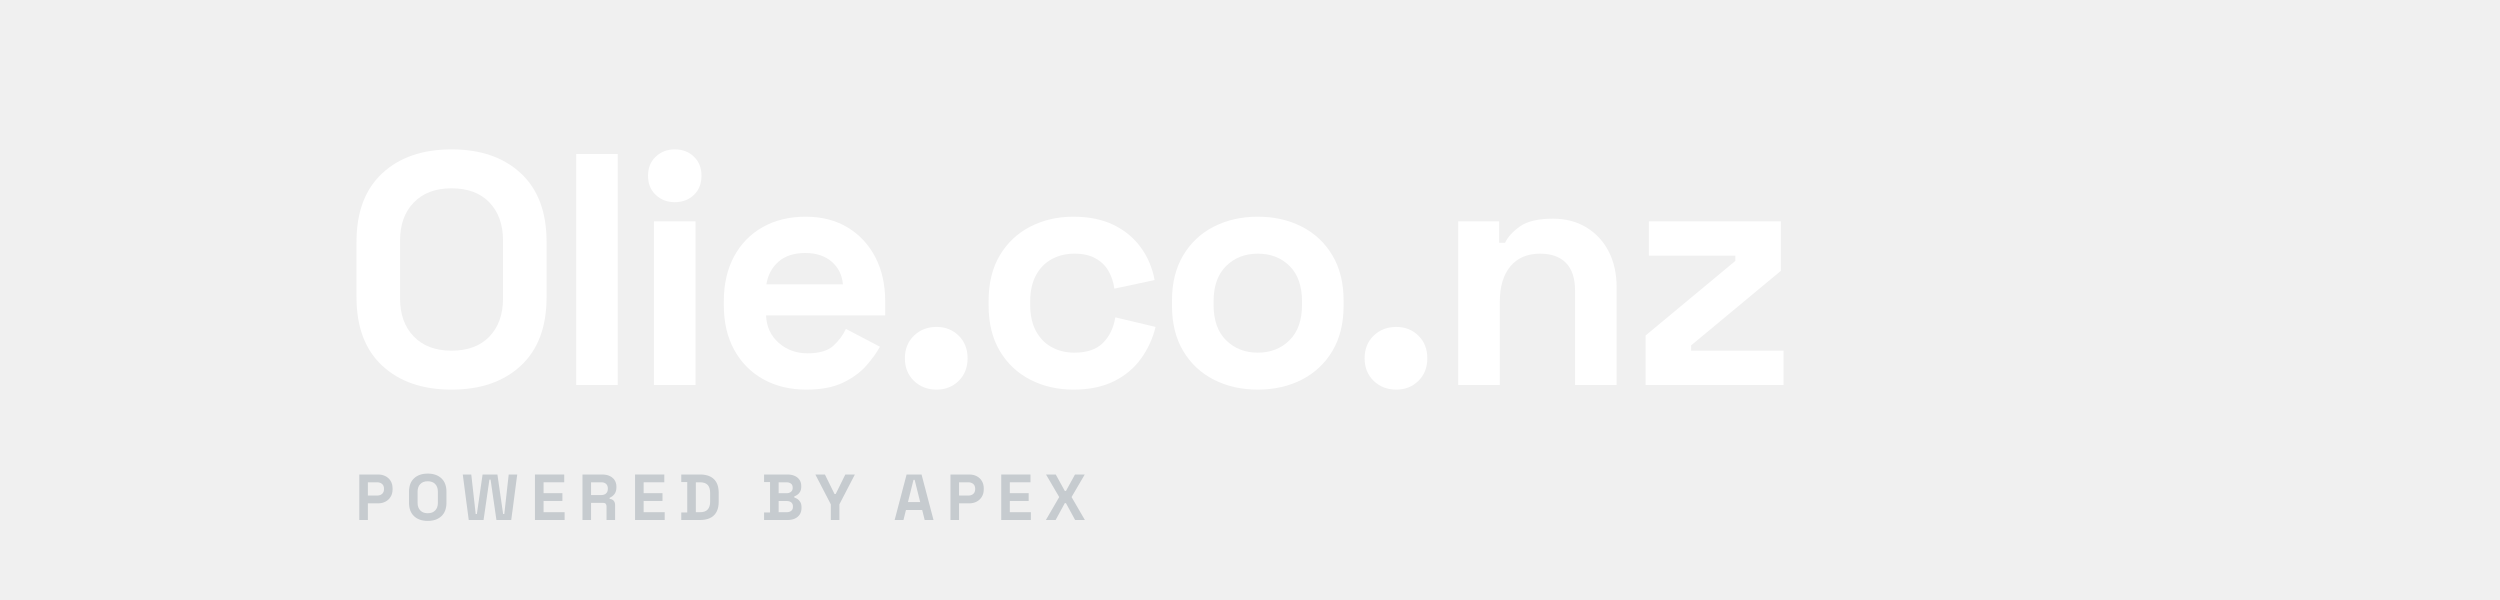
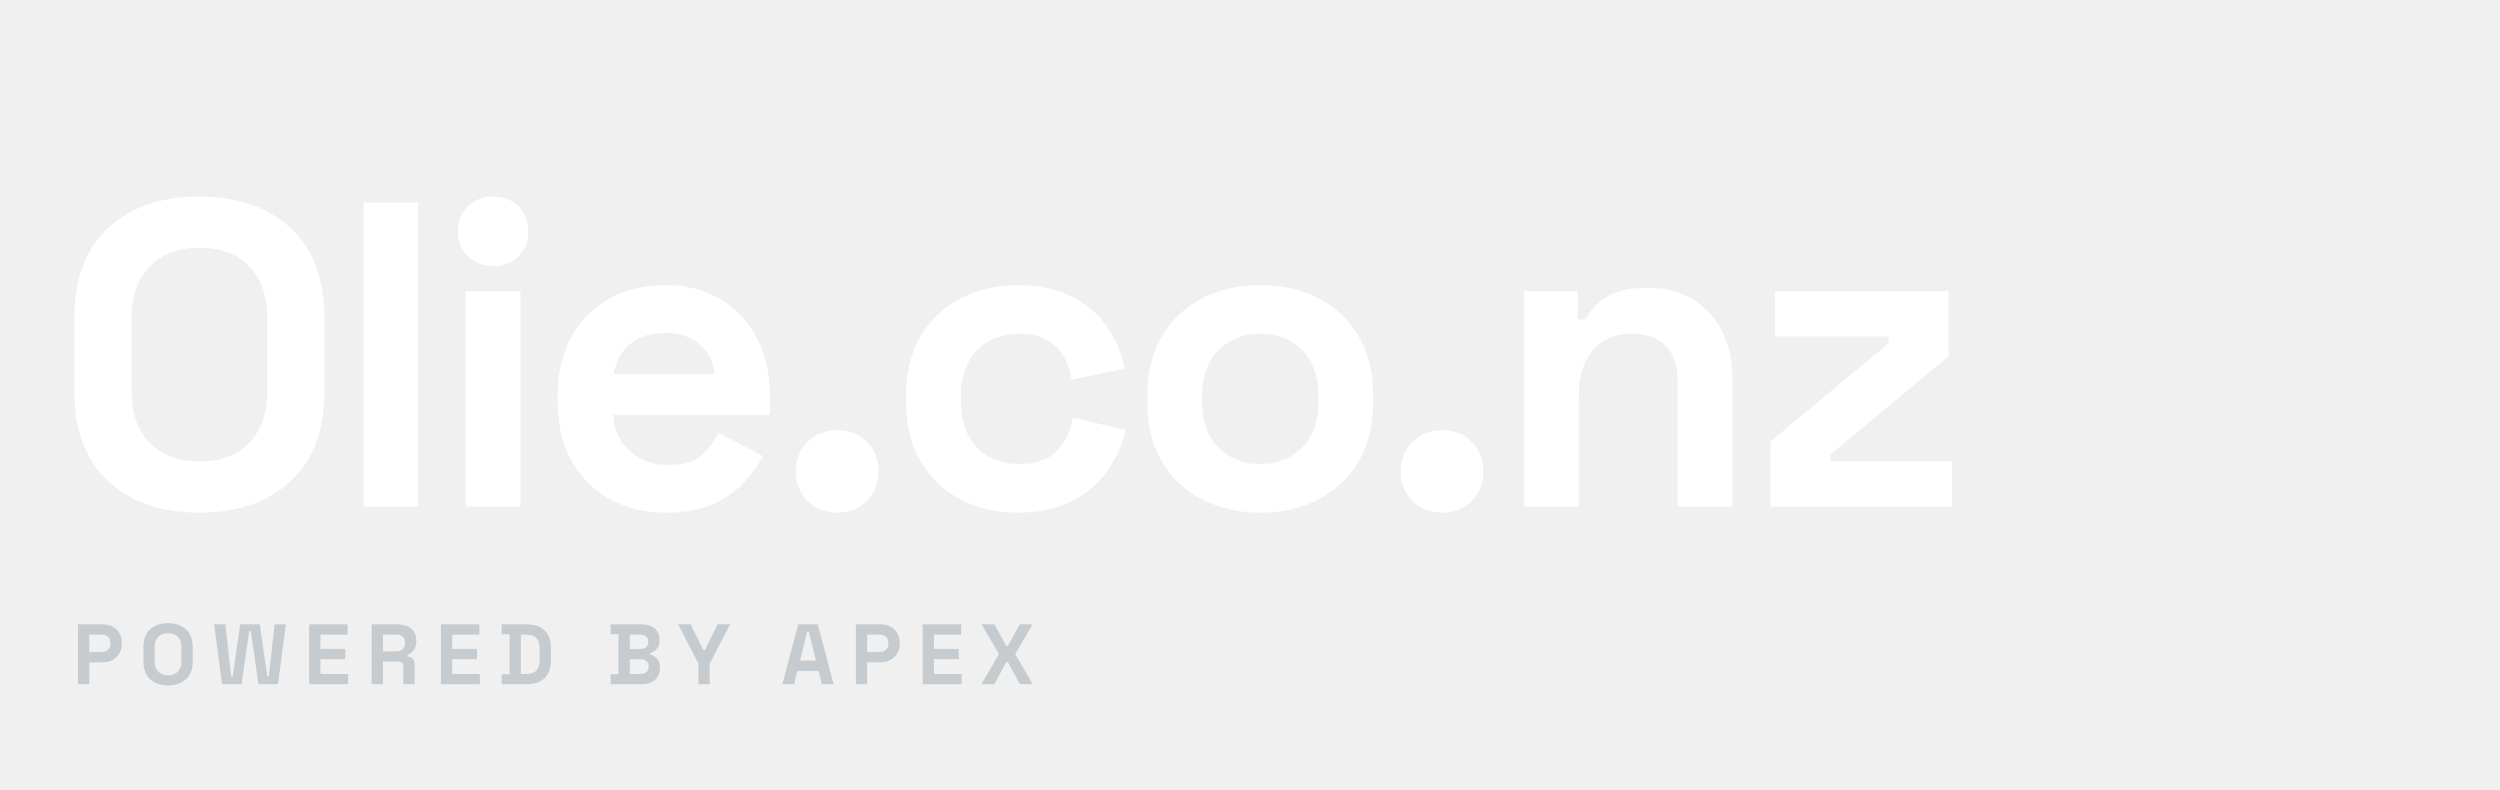
- <svg xmlns="http://www.w3.org/2000/svg" width="1600" height="384" viewBox="120 0 380 120" role="img" aria-label="Olie.co.nz — Powered by Apex">
+ <svg xmlns="http://www.w3.org/2000/svg" width="380" height="120" viewBox="120 0 380 120" role="img" aria-label="Olie.co.nz — Powered by Apex">
  <g fill="#FFFFFF">
    <path transform="translate(128 77) scale(0.066 -0.066)" d="M338 -14Q206 -14 128 58.5Q50 131 50 266L50 434Q50 569 128 641.5Q206 714 338 714Q470 714 548 641.5Q626 569 626 434L626 266Q626 131 548 58.5Q470 -14 338 -14ZM338 104Q412 104 453 147Q494 190 494 262L494 438Q494 510 453 553Q412 596 338 596Q265 596 223.5 553Q182 510 182 438L182 262Q182 190 223.5 147Q265 104 338 104Z" />
    <path transform="translate(170.616 77) scale(0.066 -0.066)" d="M70 0L70 700L196 700L196 0Z" />
    <path transform="translate(186.172 77) scale(0.066 -0.066)" d="M70 0L70 496L196 496L196 0ZM133 554Q99 554 75.5 576Q52 598 52 634Q52 670 75.5 692Q99 714 133 714Q168 714 191 692Q214 670 214 634Q214 598 191 576Q168 554 133 554Z" />
    <path transform="translate(201.728 77) scale(0.066 -0.066)" d="M296 -14Q222 -14 165.5 17.5Q109 49 77.5 106.5Q46 164 46 242L46 254Q46 332 77 389.5Q108 447 164 478.5Q220 510 294 510Q367 510 421 477.5Q475 445 505 387.5Q535 330 535 254L535 211L174 211Q176 160 212 128Q248 96 300 96Q353 96 378 119Q403 142 416 170L519 116Q505 90 478.5 59.5Q452 29 408 7.5Q364 -14 296 -14ZM175 305L407 305Q403 348 372.5 374Q342 400 293 400Q242 400 212 374Q182 348 175 305Z" />
    <path transform="translate(237.414 77) scale(0.066 -0.066)" d="M150 -14Q109 -14 81.5 12.5Q54 39 54 81Q54 123 81.5 149.5Q109 176 150 176Q190 176 217 149.5Q244 123 244 81Q244 39 217 12.5Q190 -14 150 -14Z" />
    <path transform="translate(254.686 77) scale(0.066 -0.066)" d="M303 -14Q231 -14 172.5 16Q114 46 80 103Q46 160 46 241L46 255Q46 336 80 393Q114 450 172.5 480Q231 510 303 510Q374 510 425 485Q476 460 507.5 416.5Q539 373 549 318L427 292Q423 322 409 346Q395 370 369.5 384Q344 398 306 398Q268 398 237.5 381.5Q207 365 189.5 332.5Q172 300 172 253L172 243Q172 196 189.5 163.5Q207 131 237.5 114.5Q268 98 306 98Q363 98 392.5 127.5Q422 157 430 205L552 176Q539 123 507.5 79.5Q476 36 425 11Q374 -14 303 -14Z" />
    <path transform="translate(291.362 77) scale(0.066 -0.066)" d="M306 -14Q232 -14 173 16Q114 46 80 103Q46 160 46 240L46 256Q46 336 80 393Q114 450 173 480Q232 510 306 510Q380 510 439 480Q498 450 532 393Q566 336 566 256L566 240Q566 160 532 103Q498 46 439 16Q380 -14 306 -14ZM306 98Q364 98 402 135.5Q440 173 440 243L440 253Q440 323 402.5 360.5Q365 398 306 398Q248 398 210 360.5Q172 323 172 253L172 243Q172 173 210 135.5Q248 98 306 98Z" />
    <path transform="translate(329.358 77) scale(0.066 -0.066)" d="M150 -14Q109 -14 81.5 12.5Q54 39 54 81Q54 123 81.5 149.5Q109 176 150 176Q190 176 217 149.5Q244 123 244 81Q244 39 217 12.5Q190 -14 150 -14Z" />
    <path transform="translate(347.026 77) scale(0.066 -0.066)" d="M70 0L70 496L194 496L194 431L212 431Q224 457 257 480.5Q290 504 357 504Q415 504 458.5 477.5Q502 451 526 404.5Q550 358 550 296L550 0L424 0L424 286Q424 342 396.5 370Q369 398 318 398Q260 398 228 359.5Q196 321 196 252L196 0Z" />
    <path transform="translate(385.682 77) scale(0.066 -0.066)" d="M52 0L52 150L324 376L324 392L62 392L62 496L462 496L462 346L190 120L190 104L470 104L470 0Z" />
  </g>
  <g fill="#C6CBCF">
    <path transform="translate(131 104) scale(0.013 -0.013)" d="M66 0L66 700L354 700Q420 700 470.5 673.5Q521 647 549.5 599Q578 551 578 485L578 471Q578 406 548.5 357.5Q519 309 468.5 282.5Q418 256 354 256L198 256L198 0ZM198 376L341 376Q388 376 417 402Q446 428 446 473L446 483Q446 528 417 554Q388 580 341 580L198 580Z" />
    <path transform="translate(141.152 104) scale(0.013 -0.013)" d="M338 -14Q206 -14 128 58.5Q50 131 50 266L50 434Q50 569 128 641.5Q206 714 338 714Q470 714 548 641.5Q626 569 626 434L626 266Q626 131 548 58.5Q470 -14 338 -14ZM338 104Q412 104 453 147Q494 190 494 262L494 438Q494 510 453 553Q412 596 338 596Q265 596 223.5 553Q182 510 182 438L182 262Q182 190 223.5 147Q265 104 338 104Z" />
    <path transform="translate(152.162 104) scale(0.013 -0.013)" d="M122 0L30 700L161 700L229 92L247 92L335 700L563 700L651 92L669 92L737 700L868 700L776 0L548 0L458 622L440 622L350 0Z" />
    <path transform="translate(166.136 104) scale(0.013 -0.013)" d="M66 0L66 700L516 700L516 580L198 580L198 413L488 413L488 293L198 293L198 120L522 120L522 0Z" />
    <path transform="translate(175.638 104) scale(0.013 -0.013)" d="M66 0L66 700L370 700Q436 700 485 677Q534 654 561 612Q588 570 588 513L588 501Q588 438 558 399Q528 360 484 342L484 324Q524 322 546 296.5Q568 271 568 229L568 0L436 0L436 210Q436 234 423.5 249Q411 264 382 264L198 264L198 0ZM198 384L356 384Q403 384 429.5 409.5Q456 435 456 477L456 487Q456 529 430 554.5Q404 580 356 580L198 580Z" />
    <path transform="translate(186.154 104) scale(0.013 -0.013)" d="M66 0L66 700L516 700L516 580L198 580L198 413L488 413L488 293L198 293L198 120L522 120L522 0Z" />
    <path transform="translate(195.656 104) scale(0.013 -0.013)" d="M46 0L46 116L138 116L138 584L46 584L46 700L334 700Q475 700 548.5 628.5Q622 557 622 416L622 284Q622 143 548.5 71.5Q475 0 334 0ZM270 120L336 120Q416 120 453 162Q490 204 490 280L490 420Q490 497 453 538.5Q416 580 336 580L270 580Z" />
    <path transform="translate(206.614 104) scale(0.013 -0.013)" d="" />
    <path transform="translate(212.216 104) scale(0.013 -0.013)" d="M46 0L46 116L138 116L138 584L46 584L46 700L406 700Q470 700 517.5 678.5Q565 657 591.5 617.5Q618 578 618 523L618 513Q618 465 600 434.5Q582 404 557.5 387.5Q533 371 511 364L511 346Q533 340 559 323.5Q585 307 603.5 276Q622 245 622 195L622 185Q622 127 595 85.5Q568 44 520.5 22Q473 0 410 0ZM270 120L394 120Q437 120 463.5 141Q490 162 490 201L490 211Q490 250 464 271Q438 292 394 292L270 292ZM270 412L392 412Q433 412 459.5 433Q486 454 486 491L486 501Q486 539 460 559.5Q434 580 392 580L270 580Z" />
    <path transform="translate(222.966 104) scale(0.013 -0.013)" d="M246 0L246 241L8 700L155 700L303 400L321 400L469 700L616 700L378 241L378 0Z" />
    <path transform="translate(233.248 104) scale(0.013 -0.013)" d="" />
    <path transform="translate(238.694 104) scale(0.013 -0.013)" d="M18 0L202 700L432 700L616 0L480 0L442 154L192 154L154 0ZM223 276L411 276L326 617L308 617Z" />
    <path transform="translate(249.236 104) scale(0.013 -0.013)" d="M66 0L66 700L354 700Q420 700 470.5 673.5Q521 647 549.5 599Q578 551 578 485L578 471Q578 406 548.5 357.5Q519 309 468.5 282.5Q418 256 354 256L198 256L198 0ZM198 376L341 376Q388 376 417 402Q446 428 446 473L446 483Q446 528 417 554Q388 580 341 580L198 580Z" />
    <path transform="translate(259.388 104) scale(0.013 -0.013)" d="M66 0L66 700L516 700L516 580L198 580L198 413L488 413L488 293L198 293L198 120L522 120L522 0Z" />
    <path transform="translate(268.89 104) scale(0.013 -0.013)" d="M22 0L227 353L24 700L174 700L313 447L331 447L470 700L620 700L417 353L622 0L472 0L331 259L313 259L172 0Z" />
  </g>
</svg>
